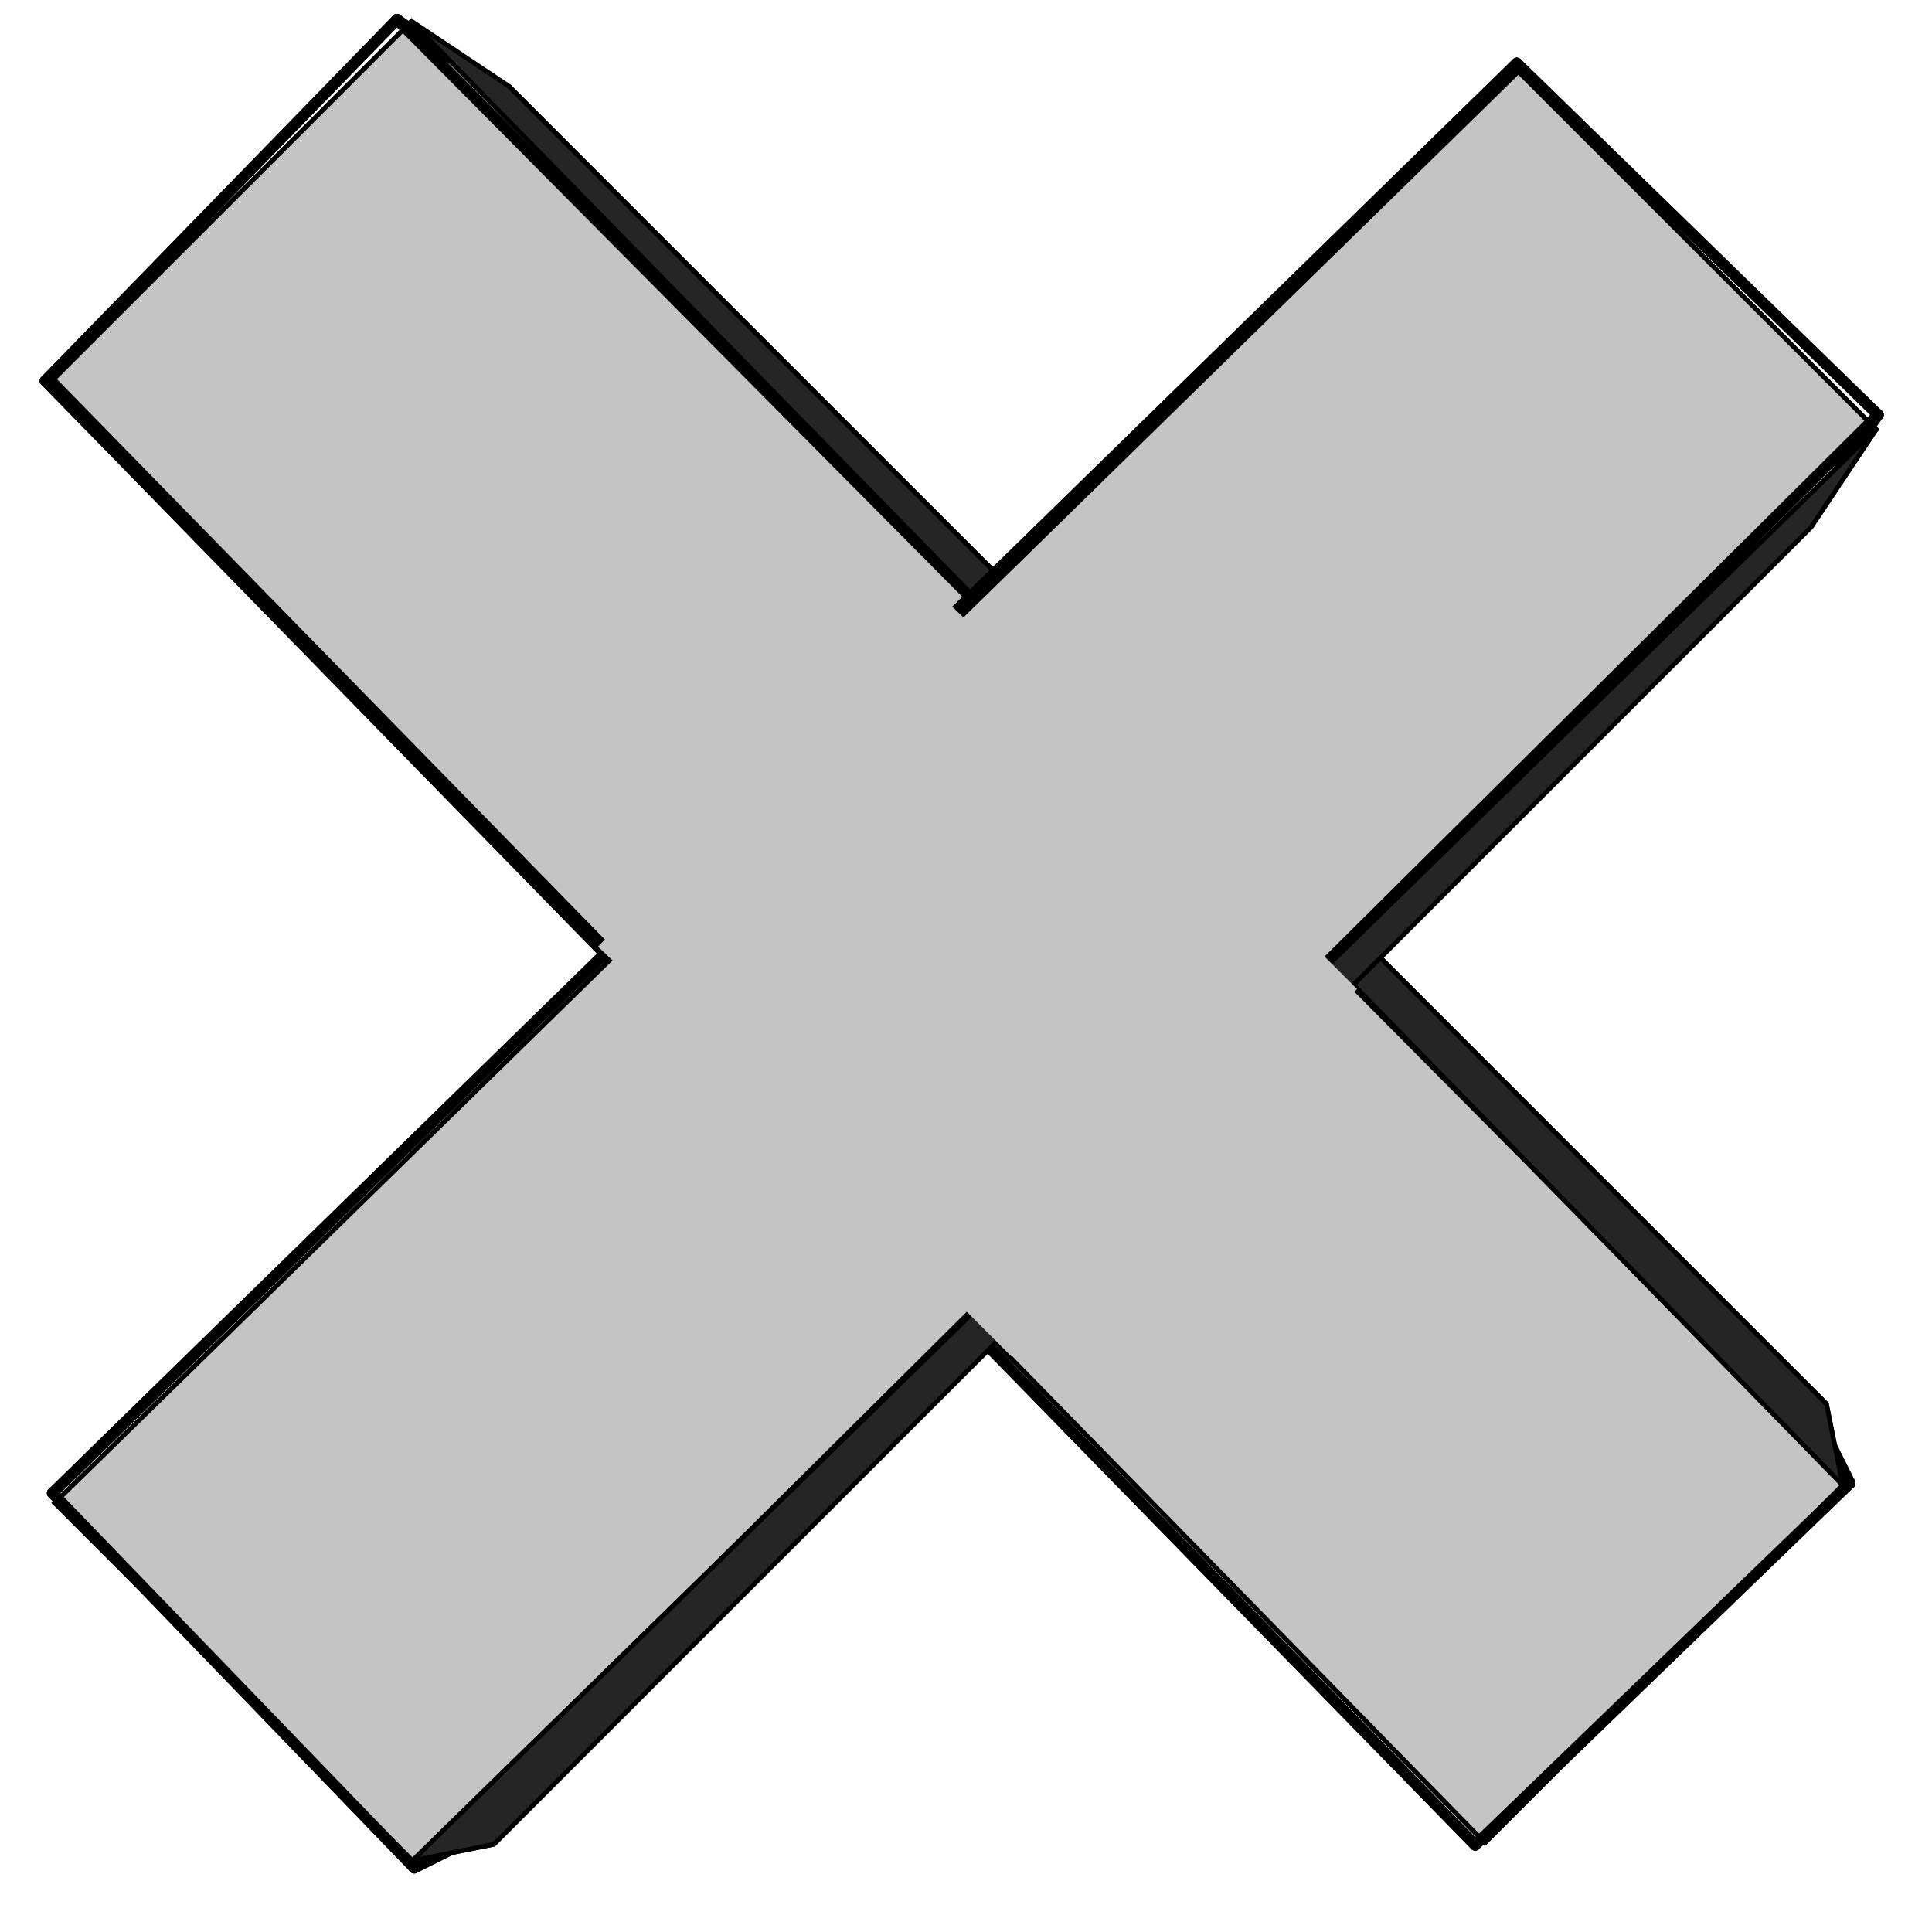
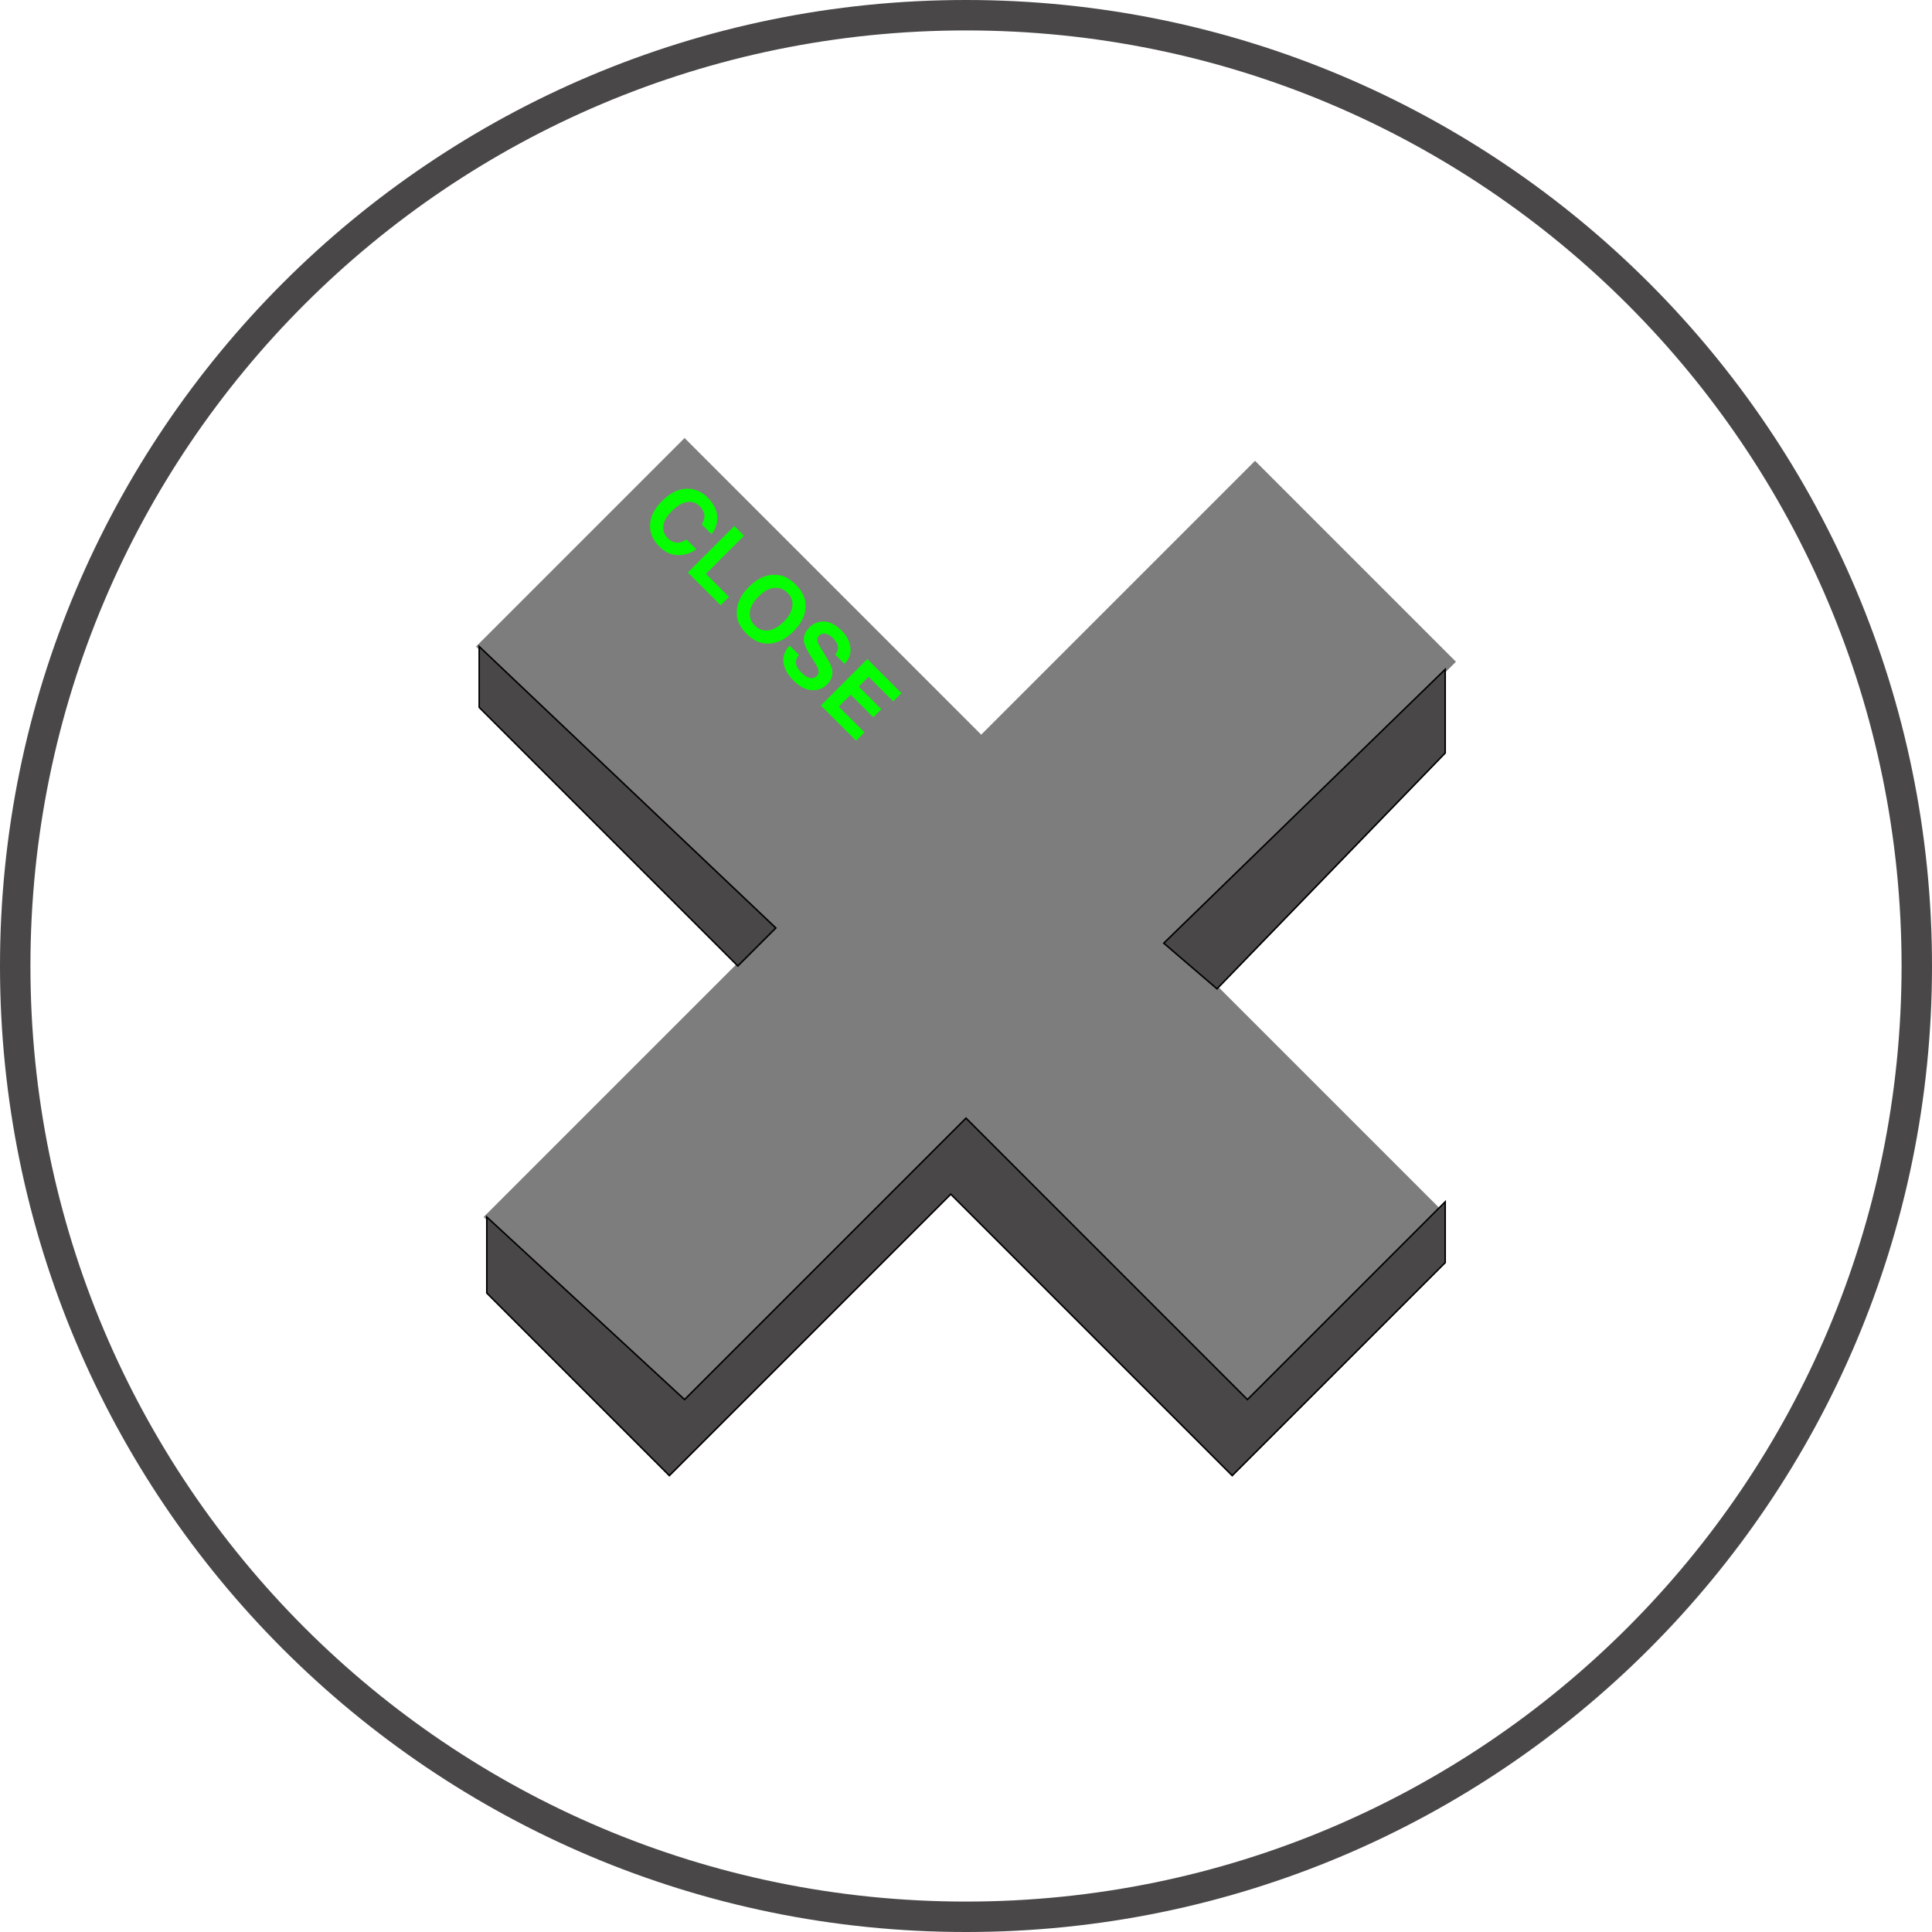
- <svg xmlns="http://www.w3.org/2000/svg" width="42" height="42" viewBox="0 0 42 42" fill="none">
-   <path d="M40.059 32.284L8.946 0.464L1.168 8.243L32.281 40.062L40.059 32.284Z" fill="#C4C4C4" stroke="black" stroke-width="0.1" />
-   <path d="M8.63 0.424L40.217 32.244" stroke="black" stroke-width="0.24" stroke-linecap="round" />
-   <path d="M40.217 32.244L32.069 40.11" stroke="black" stroke-width="0.24" stroke-linecap="round" />
-   <path d="M40.217 32.244L39.5 30.806" stroke="black" stroke-width="0.24" stroke-linecap="round" />
-   <path d="M8.63 0.424L11.022 2.139" stroke="black" stroke-width="0.24" stroke-linecap="round" />
-   <path d="M0.985 8.278L8.63 0.424" stroke="black" stroke-width="0.24" stroke-linecap="round" />
-   <path d="M11.022 2.139L39.5 30.806" stroke="black" stroke-width="0.24" stroke-linecap="round" />
-   <path d="M32.069 40.11L0.985 8.278" stroke="black" stroke-width="0.24" stroke-linecap="round" />
-   <path d="M11.067 1.879L8.946 0.464L40.059 32.284L39.705 30.517L11.067 1.879Z" fill="#7D7D7D" stroke="black" stroke-width="0.1" stroke-linejoin="round" />
-   <path d="M40.059 32.284L8.946 0.464L1.168 8.243L32.281 40.062L40.059 32.284Z" fill="#C4C4C4" stroke="black" stroke-width="0.1" />
-   <path d="M8.63 0.424L40.217 32.244" stroke="black" stroke-width="0.24" stroke-linecap="round" />
-   <path d="M40.217 32.244L32.069 40.11" stroke="black" stroke-width="0.24" stroke-linecap="round" />
-   <path d="M40.217 32.244L39.5 30.806" stroke="black" stroke-width="0.24" stroke-linecap="round" />
-   <path d="M8.63 0.424L11.022 2.139" stroke="black" stroke-width="0.24" stroke-linecap="round" />
-   <path d="M0.985 8.278L8.63 0.424" stroke="black" stroke-width="0.24" stroke-linecap="round" />
-   <path d="M11.022 2.139L39.5 30.806" stroke="black" stroke-width="0.24" stroke-linecap="round" />
-   <path d="M32.069 40.11L0.985 8.278" stroke="black" stroke-width="0.24" stroke-linecap="round" />
-   <path d="M11.067 1.879L8.946 0.464L40.059 32.284L39.705 30.517L11.067 1.879Z" fill="#252525" stroke="black" stroke-width="0.1" stroke-linejoin="round" />
-   <path d="M8.967 40.448L40.787 9.335L33.008 1.557L1.189 32.67L8.967 40.448Z" fill="#C4C4C4" stroke="black" stroke-width="0.1" />
-   <path d="M40.828 9.019L9.007 40.606" stroke="black" stroke-width="0.24" stroke-linecap="round" />
-   <path d="M9.007 40.606L1.141 32.458" stroke="black" stroke-width="0.24" stroke-linecap="round" />
-   <path d="M9.007 40.606L10.445 39.889" stroke="black" stroke-width="0.24" stroke-linecap="round" />
-   <path d="M40.828 9.019L39.112 11.411" stroke="black" stroke-width="0.24" stroke-linecap="round" />
-   <path d="M32.974 1.374L40.828 9.019" stroke="black" stroke-width="0.24" stroke-linecap="round" />
-   <path d="M39.112 11.411L10.445 39.889" stroke="black" stroke-width="0.24" stroke-linecap="round" />
-   <path d="M1.141 32.458L32.974 1.374" stroke="black" stroke-width="0.24" stroke-linecap="round" />
-   <path d="M39.373 11.457L40.787 9.335L8.967 40.448L10.735 40.094L39.373 11.457Z" fill="#7D7D7D" stroke="black" stroke-width="0.1" stroke-linejoin="round" />
-   <path d="M8.967 40.448L40.787 9.335L33.008 1.557L1.189 32.67L8.967 40.448Z" fill="#C4C4C4" stroke="black" stroke-width="0.1" />
-   <path d="M40.828 9.019L9.007 40.606" stroke="black" stroke-width="0.24" stroke-linecap="round" />
-   <path d="M9.007 40.606L1.141 32.458" stroke="black" stroke-width="0.24" stroke-linecap="round" />
-   <path d="M9.007 40.606L10.445 39.889" stroke="black" stroke-width="0.24" stroke-linecap="round" />
-   <path d="M40.828 9.019L39.112 11.411" stroke="black" stroke-width="0.24" stroke-linecap="round" />
-   <path d="M32.974 1.374L40.828 9.019" stroke="black" stroke-width="0.24" stroke-linecap="round" />
-   <path d="M39.112 11.411L10.445 39.889" stroke="black" stroke-width="0.24" stroke-linecap="round" />
-   <path d="M1.141 32.458L32.974 1.374" stroke="black" stroke-width="0.24" stroke-linecap="round" />
-   <path d="M39.373 11.457L40.787 9.335L8.967 40.448L10.735 40.094L39.373 11.457Z" fill="#252525" stroke="black" stroke-width="0.1" stroke-linejoin="round" />
-   <path d="M29.5 21.5L29 21L28 20L20.5 28L22 29.5L29.5 21.5Z" fill="#C4C4C4" />
-   <path d="M22 14.421L21.5 13.947L20.5 13L13 20.579L14.5 22L22 14.421Z" fill="#C4C4C4" />
+ <svg xmlns="http://www.w3.org/2000/svg" width="127" height="127" viewBox="0 0 127 127" fill="none">
+   <circle cx="63.5" cy="63.5" r="62.5" stroke="#494747" stroke-width="2" />
+   <path d="M45 29.5L32.5 42L32 42.5L51 61.5L32.5 80L45 92.5L63.5 74L81.5 92L94 79.5L76.5 62L95 43.5L82.5 31L64.5 49L45 29.5Z" fill="#7D7D7D" stroke="#7D7D7D" />
+   <path d="M32 85V80L45 92L63.5 73.5L82 92L95 79V83L81 97L62.5 78.5L44 97L32 85Z" fill="#494747" stroke="black" stroke-width="0.1" />
+   <path d="M31.5 46.5V42.5L51 61L48.5 63.5L31.5 46.5Z" fill="#494747" stroke="black" stroke-width="0.1" />
+   <path d="M95 49.5V44L76.5 62L80 65L95 49.5Z" fill="#494747" stroke="black" stroke-width="0.1" />
+   <path d="M43.521 32.931C44.054 32.398 44.608 32.13 45.182 32.127C45.682 32.125 46.124 32.315 46.508 32.699C47.022 33.213 47.229 33.757 47.13 34.332C47.072 34.652 46.952 34.913 46.771 35.113L46.133 34.475C46.238 34.287 46.295 34.123 46.305 33.984C46.322 33.735 46.216 33.497 45.988 33.269C45.756 33.037 45.479 32.948 45.157 33.002C44.837 33.054 44.506 33.252 44.163 33.594C43.821 33.937 43.634 34.264 43.604 34.576C43.576 34.888 43.671 35.154 43.89 35.372C44.113 35.595 44.357 35.693 44.621 35.664C44.765 35.65 44.937 35.586 45.137 35.471L45.769 36.103C45.38 36.38 44.968 36.51 44.532 36.49C44.097 36.472 43.702 36.286 43.347 35.931C42.908 35.492 42.703 35.006 42.734 34.473C42.766 33.938 43.028 33.424 43.521 32.931ZM48.271 34.578L48.909 35.216L46.405 37.721L47.917 39.233L47.368 39.782L45.218 37.632L48.271 34.578ZM49.618 41.12C49.87 41.373 50.164 41.48 50.498 41.441C50.834 41.404 51.173 41.214 51.517 40.87C51.86 40.527 52.05 40.188 52.087 39.852C52.127 39.517 52.021 39.223 51.768 38.97C51.515 38.717 51.22 38.609 50.883 38.645C50.546 38.681 50.206 38.871 49.862 39.215C49.518 39.558 49.328 39.899 49.292 40.236C49.257 40.573 49.365 40.868 49.618 41.12ZM52.155 41.508C51.607 42.056 51.033 42.322 50.434 42.305C49.966 42.312 49.513 42.097 49.077 41.661C48.641 41.225 48.426 40.772 48.433 40.304C48.415 39.703 48.68 39.129 49.228 38.581C49.788 38.021 50.362 37.756 50.952 37.785C51.42 37.778 51.872 37.993 52.309 38.429C52.745 38.866 52.96 39.318 52.953 39.786C52.98 40.375 52.715 40.948 52.155 41.508ZM52.518 43.047C52.398 43.206 52.331 43.348 52.319 43.474C52.297 43.703 52.411 43.943 52.663 44.195C52.813 44.345 52.952 44.451 53.079 44.512C53.321 44.626 53.528 44.597 53.701 44.425C53.802 44.324 53.835 44.202 53.802 44.058C53.768 43.916 53.677 43.729 53.529 43.499L53.278 43.103C53.032 42.713 52.891 42.416 52.853 42.21C52.789 41.863 52.906 41.54 53.206 41.24C53.479 40.967 53.806 40.839 54.185 40.857C54.565 40.875 54.948 41.077 55.333 41.462C55.655 41.784 55.843 42.144 55.899 42.541C55.957 42.939 55.829 43.306 55.516 43.642L54.902 43.028C55.075 42.834 55.125 42.623 55.053 42.397C55.005 42.246 54.907 42.097 54.759 41.949C54.595 41.785 54.431 41.687 54.266 41.655C54.102 41.623 53.96 41.667 53.842 41.785C53.733 41.894 53.699 42.024 53.742 42.175C53.768 42.273 53.859 42.448 54.014 42.699L54.413 43.352C54.589 43.637 54.689 43.885 54.714 44.095C54.752 44.421 54.636 44.72 54.364 44.992C54.085 45.271 53.746 45.396 53.346 45.367C52.95 45.338 52.557 45.129 52.168 44.739C51.77 44.342 51.548 43.938 51.501 43.53C51.455 43.12 51.591 42.755 51.909 42.438L52.518 43.047ZM58.714 46.103L57.098 44.487L56.45 45.135L57.933 46.618L57.403 47.149L55.919 45.666L55.134 46.451L56.825 48.141L56.276 48.69L53.962 46.376L57.015 43.322L59.255 45.562L58.714 46.103Z" fill="#05FF00" />
</svg>
